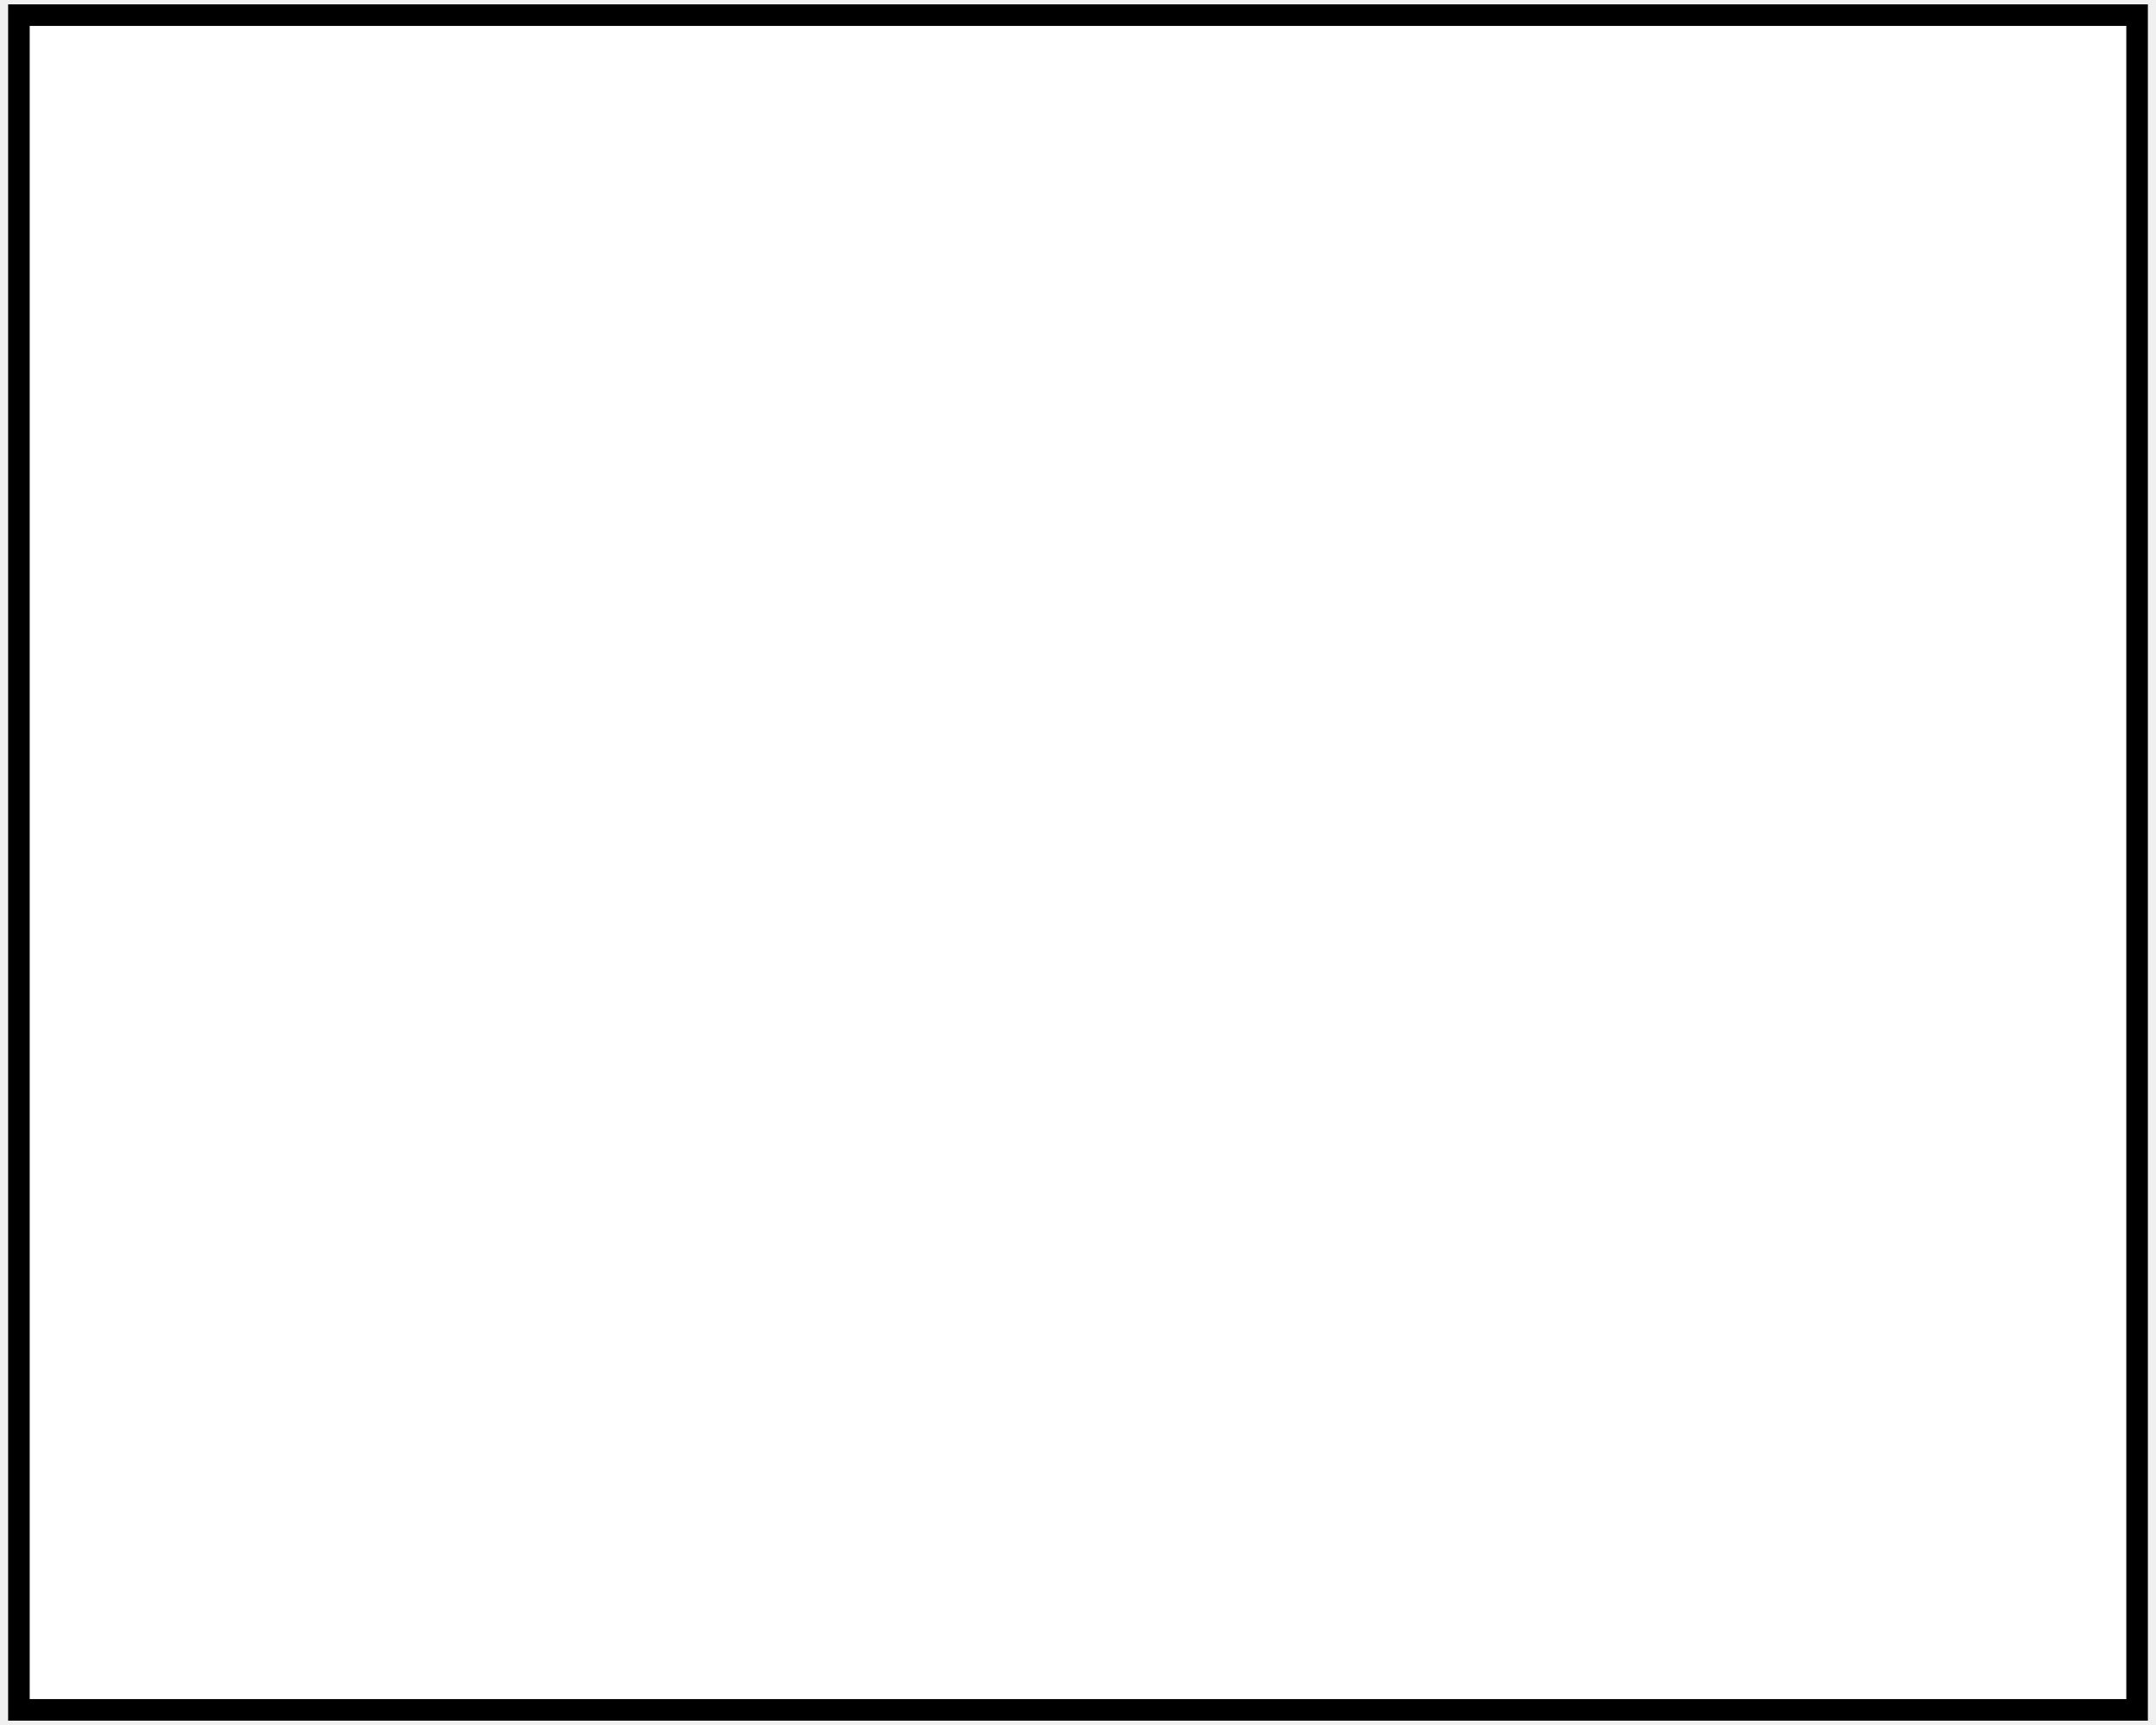
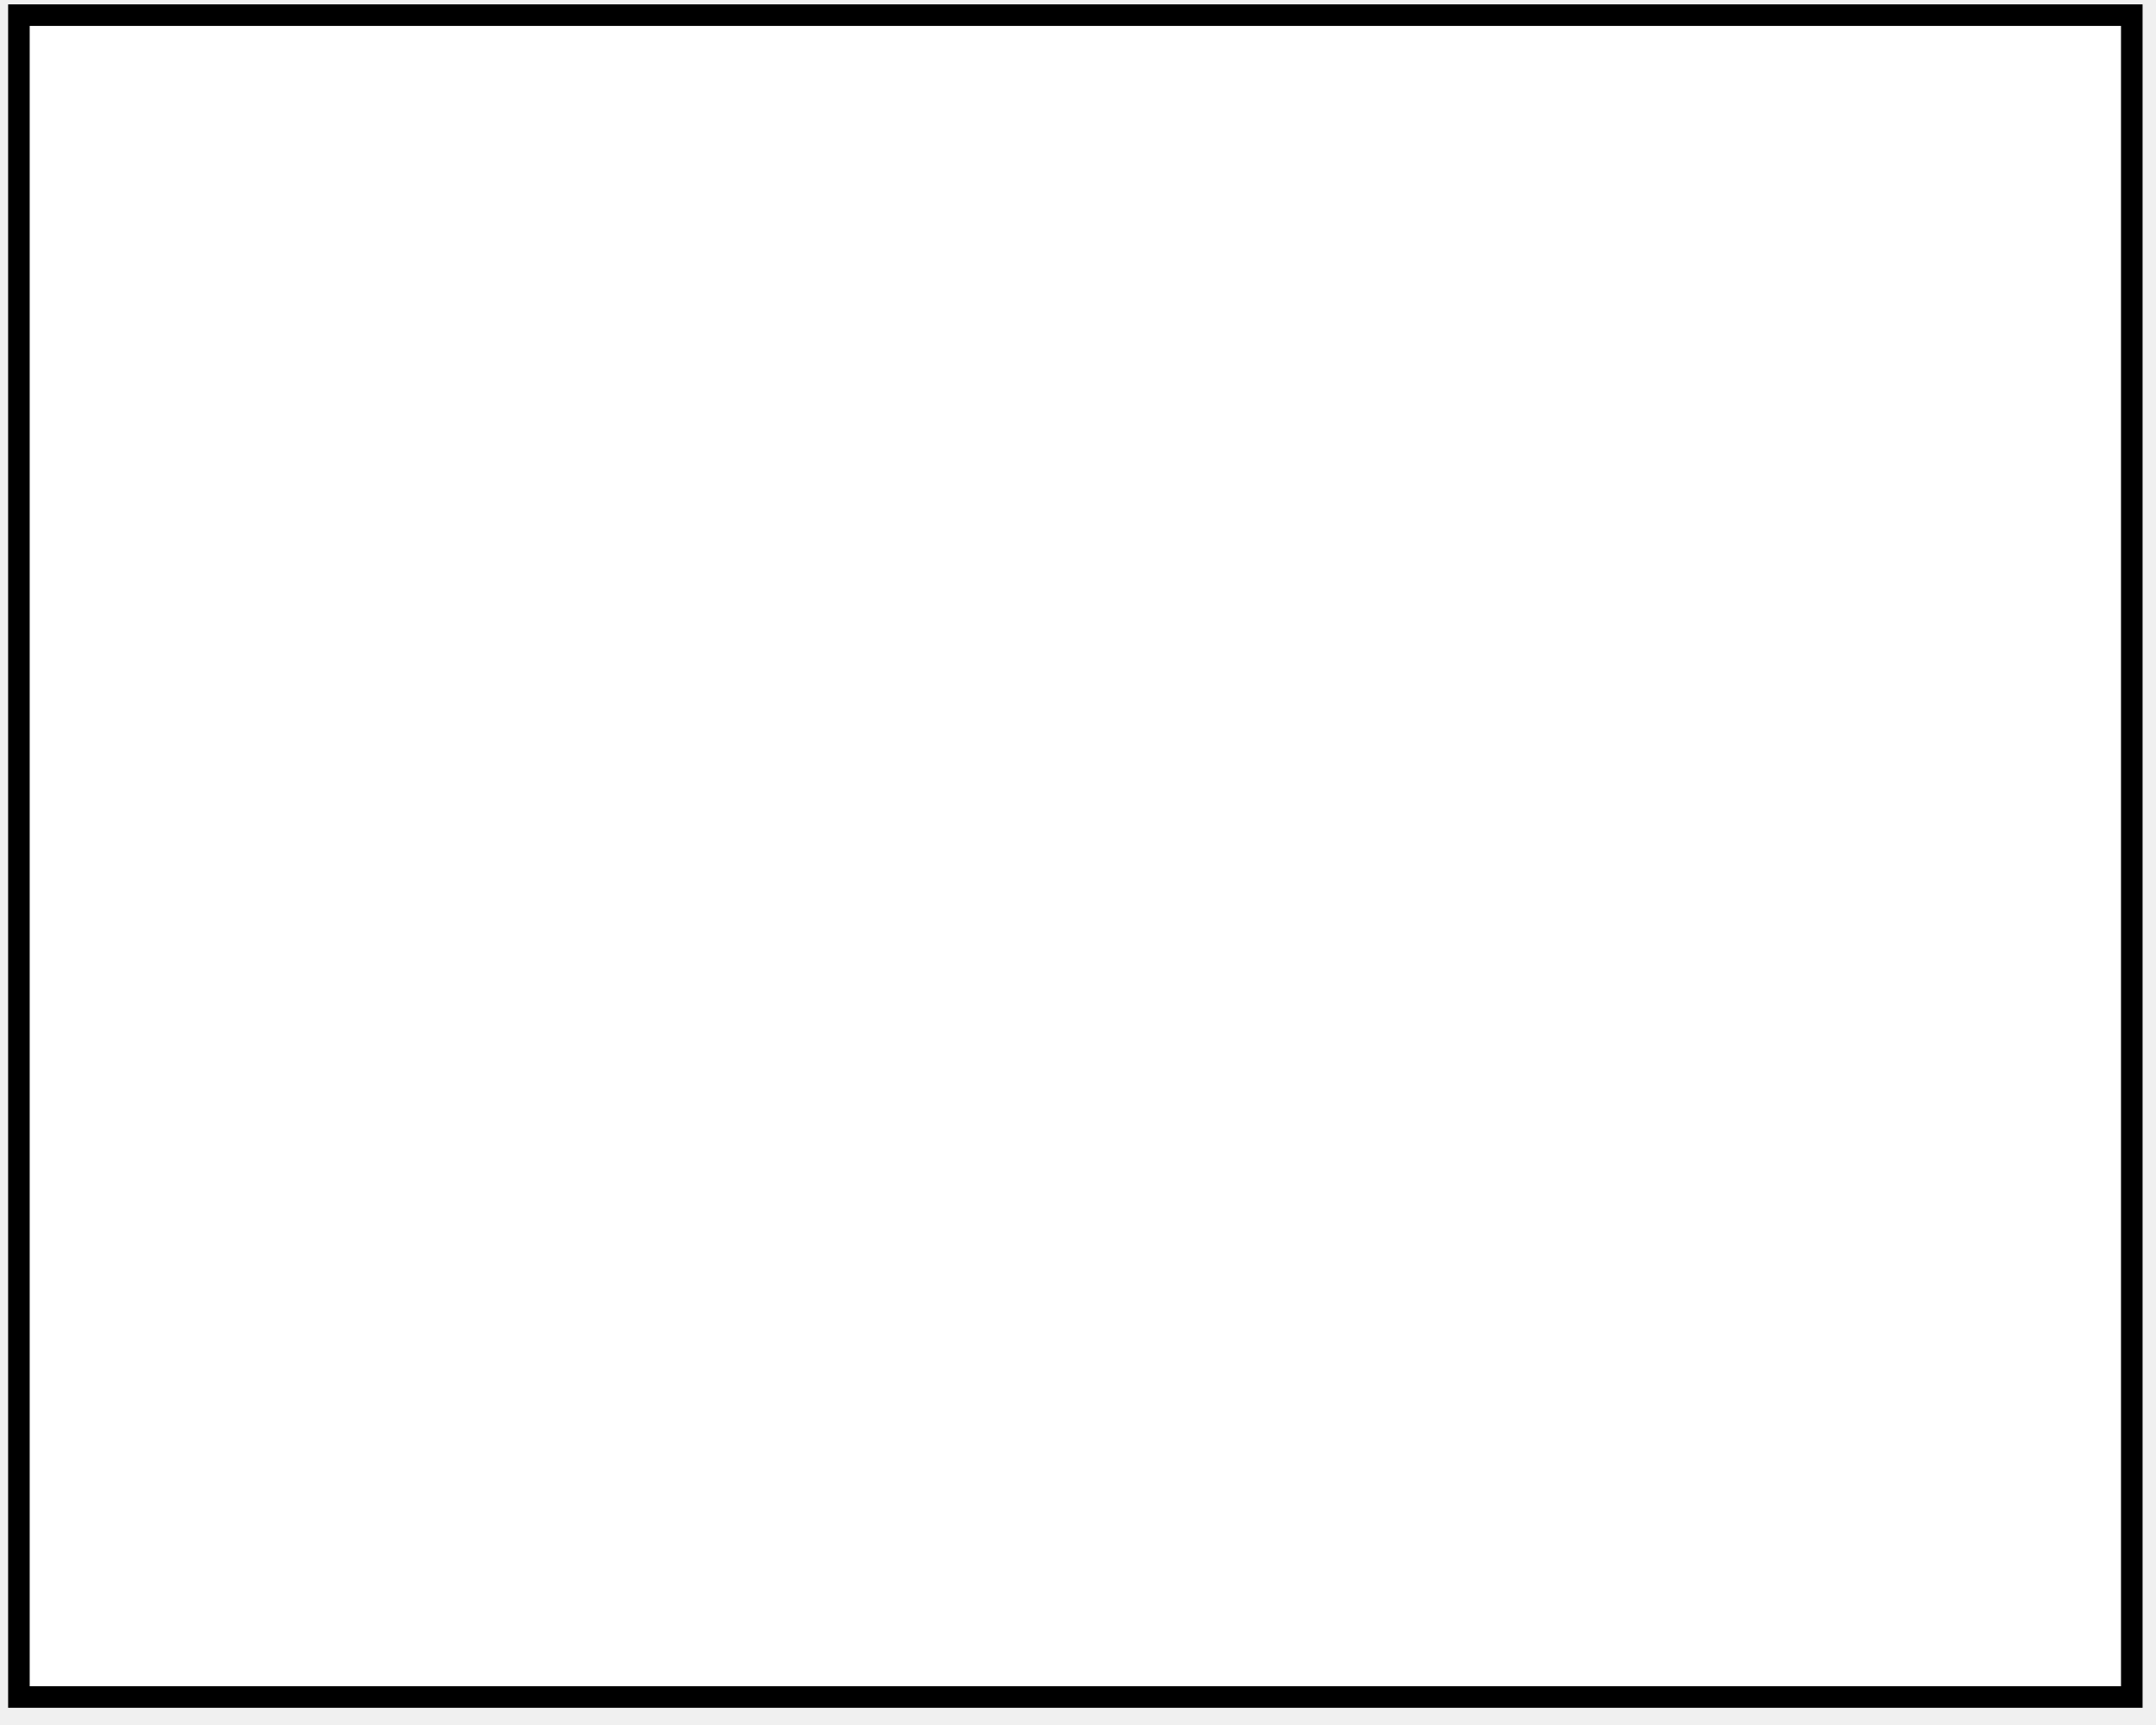
<svg xmlns="http://www.w3.org/2000/svg" width="100" height="80">
  <g>
-     <rect fill="none" id="canvas_background" height="82" width="102" y="-1" x="-1" />
-     <g display="none" overflow="visible" y="0" x="0" height="100%" width="100%" id="canvasGrid">
-       <rect fill="url(#gridpattern)" stroke-width="0" y="0" x="0" height="100%" width="100%" />
-     </g>
-   </g>
-   <g>
-     <rect stroke="#000" id="svg_3" height="78.596" width="98.246" y="0.702" x="0.877" fill-opacity="null" stroke-opacity="null" fill="#fff" />
+     <rect stroke="#000" id="svg_3" height="78" width="98" y="0.702" x="0.877" fill-opacity="null" stroke-opacity="null" fill="#fff" />
  </g>
</svg>
